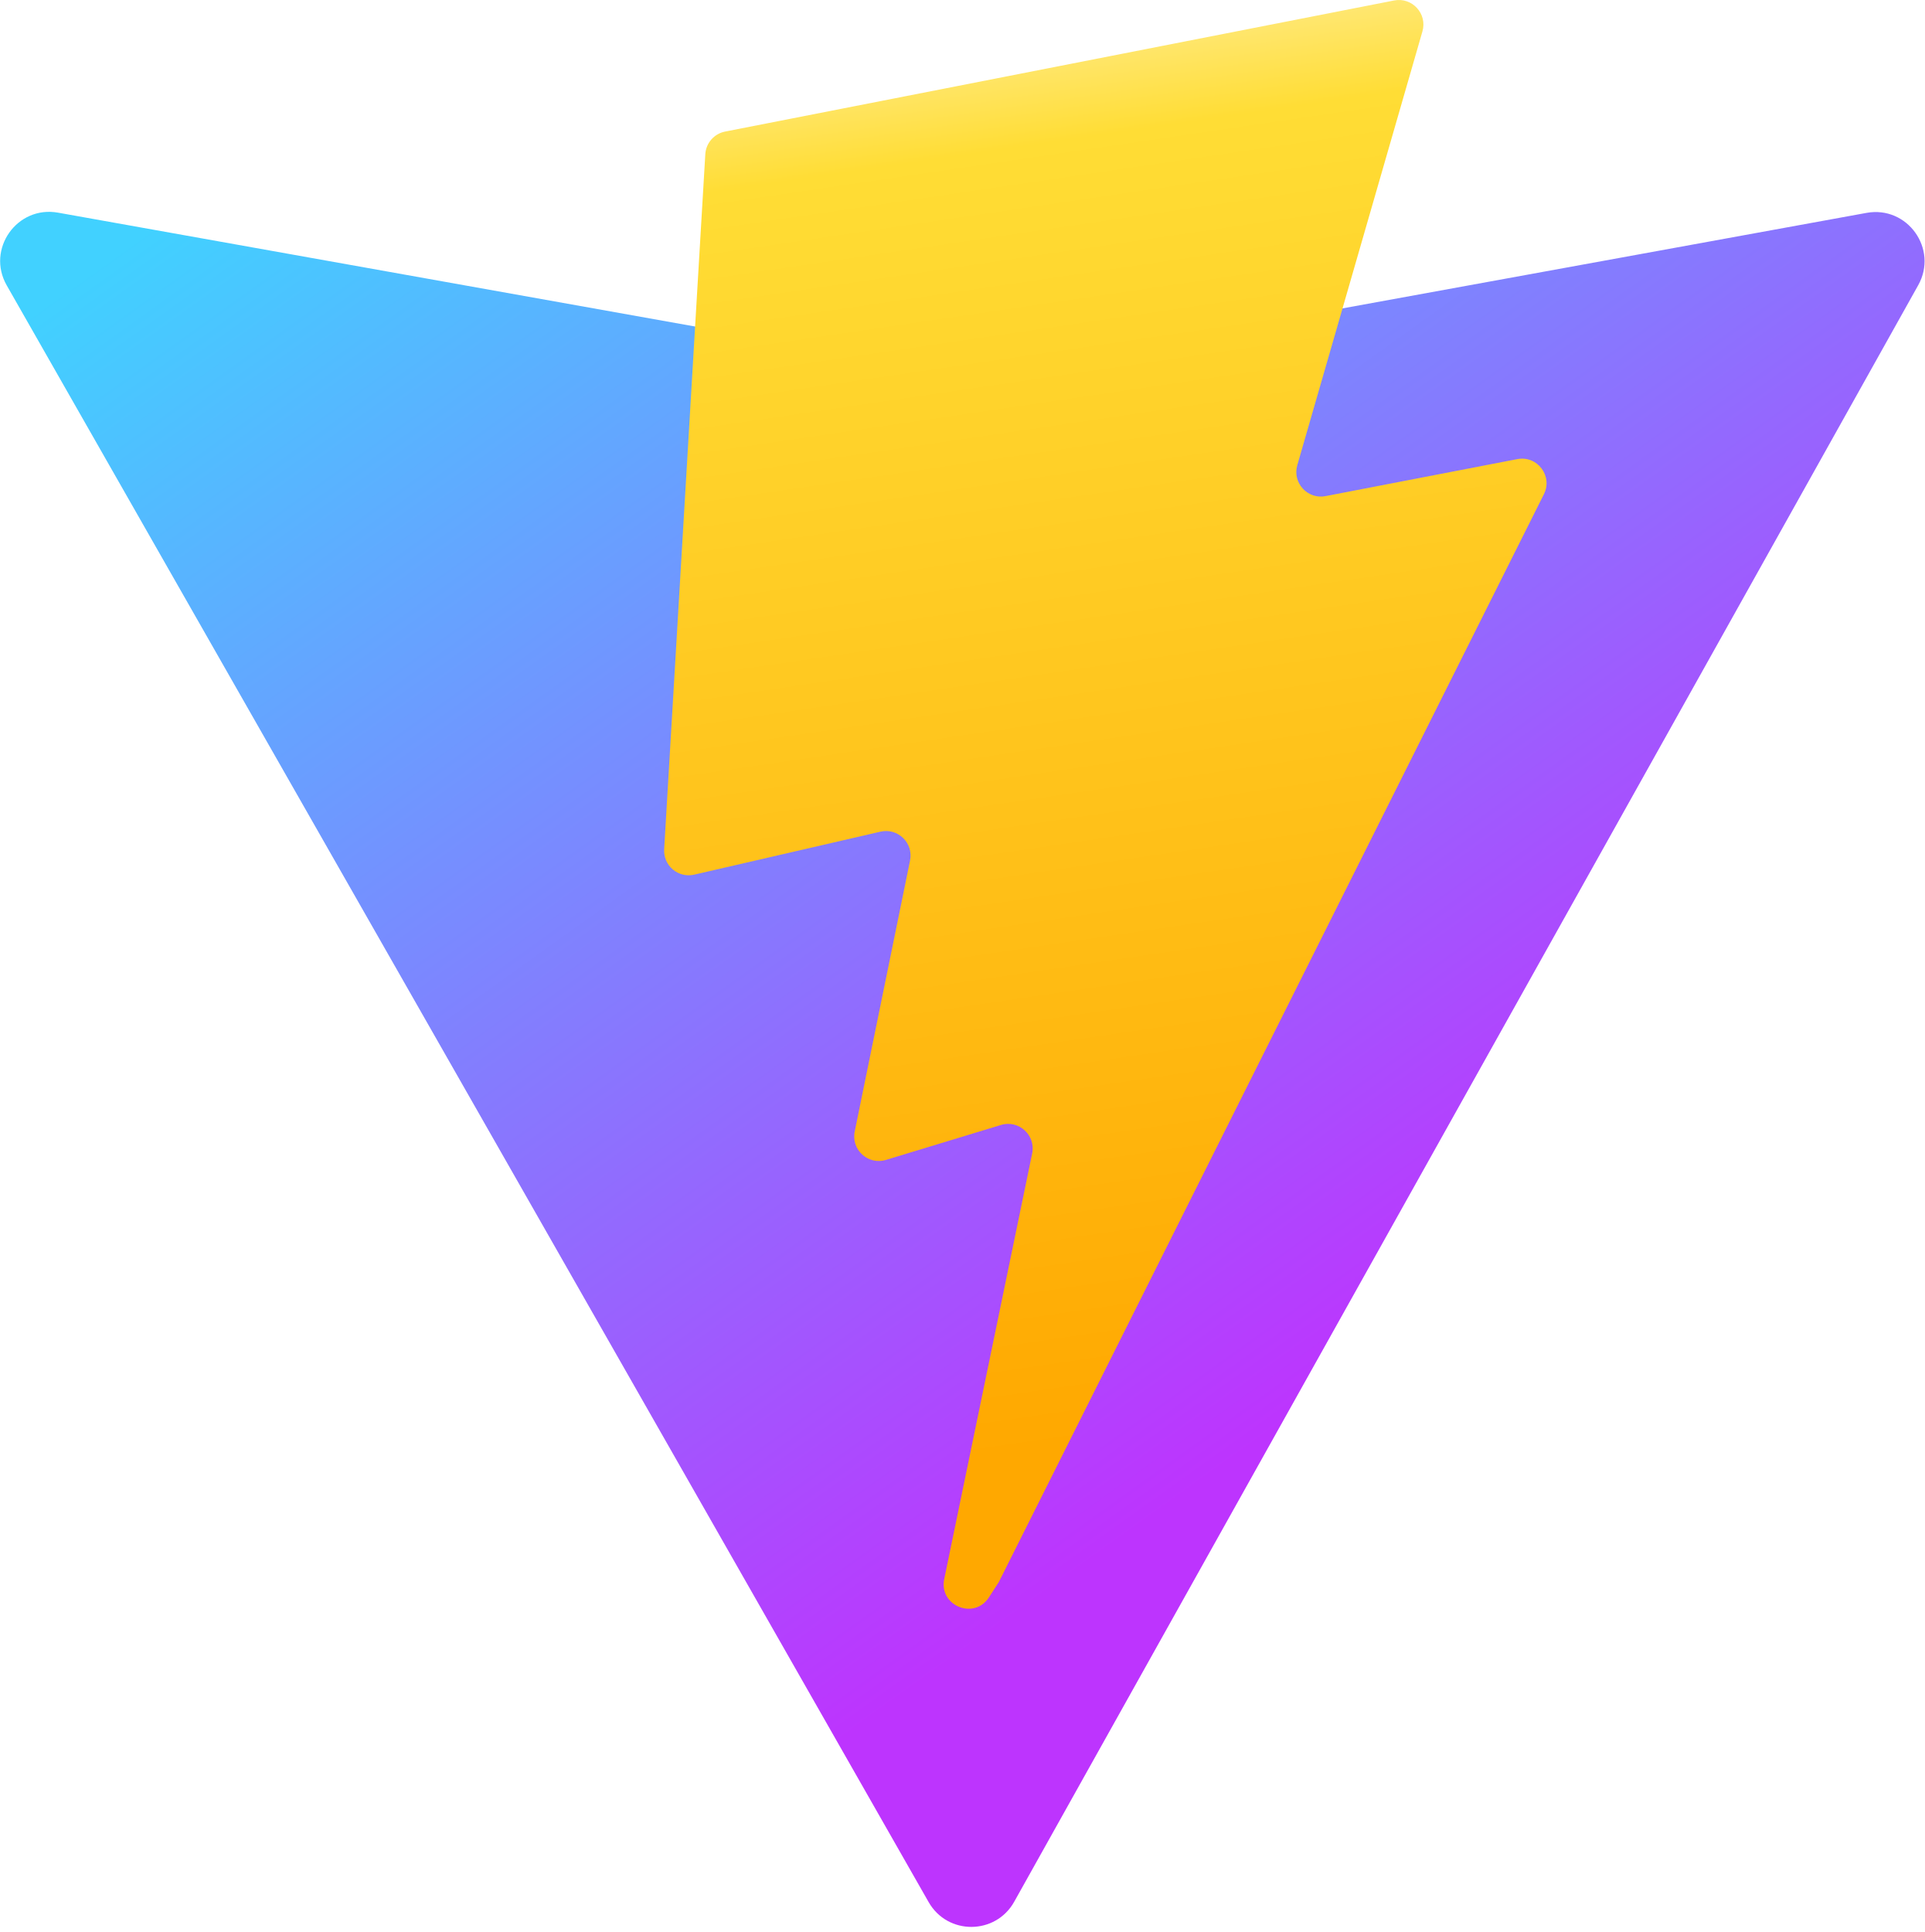
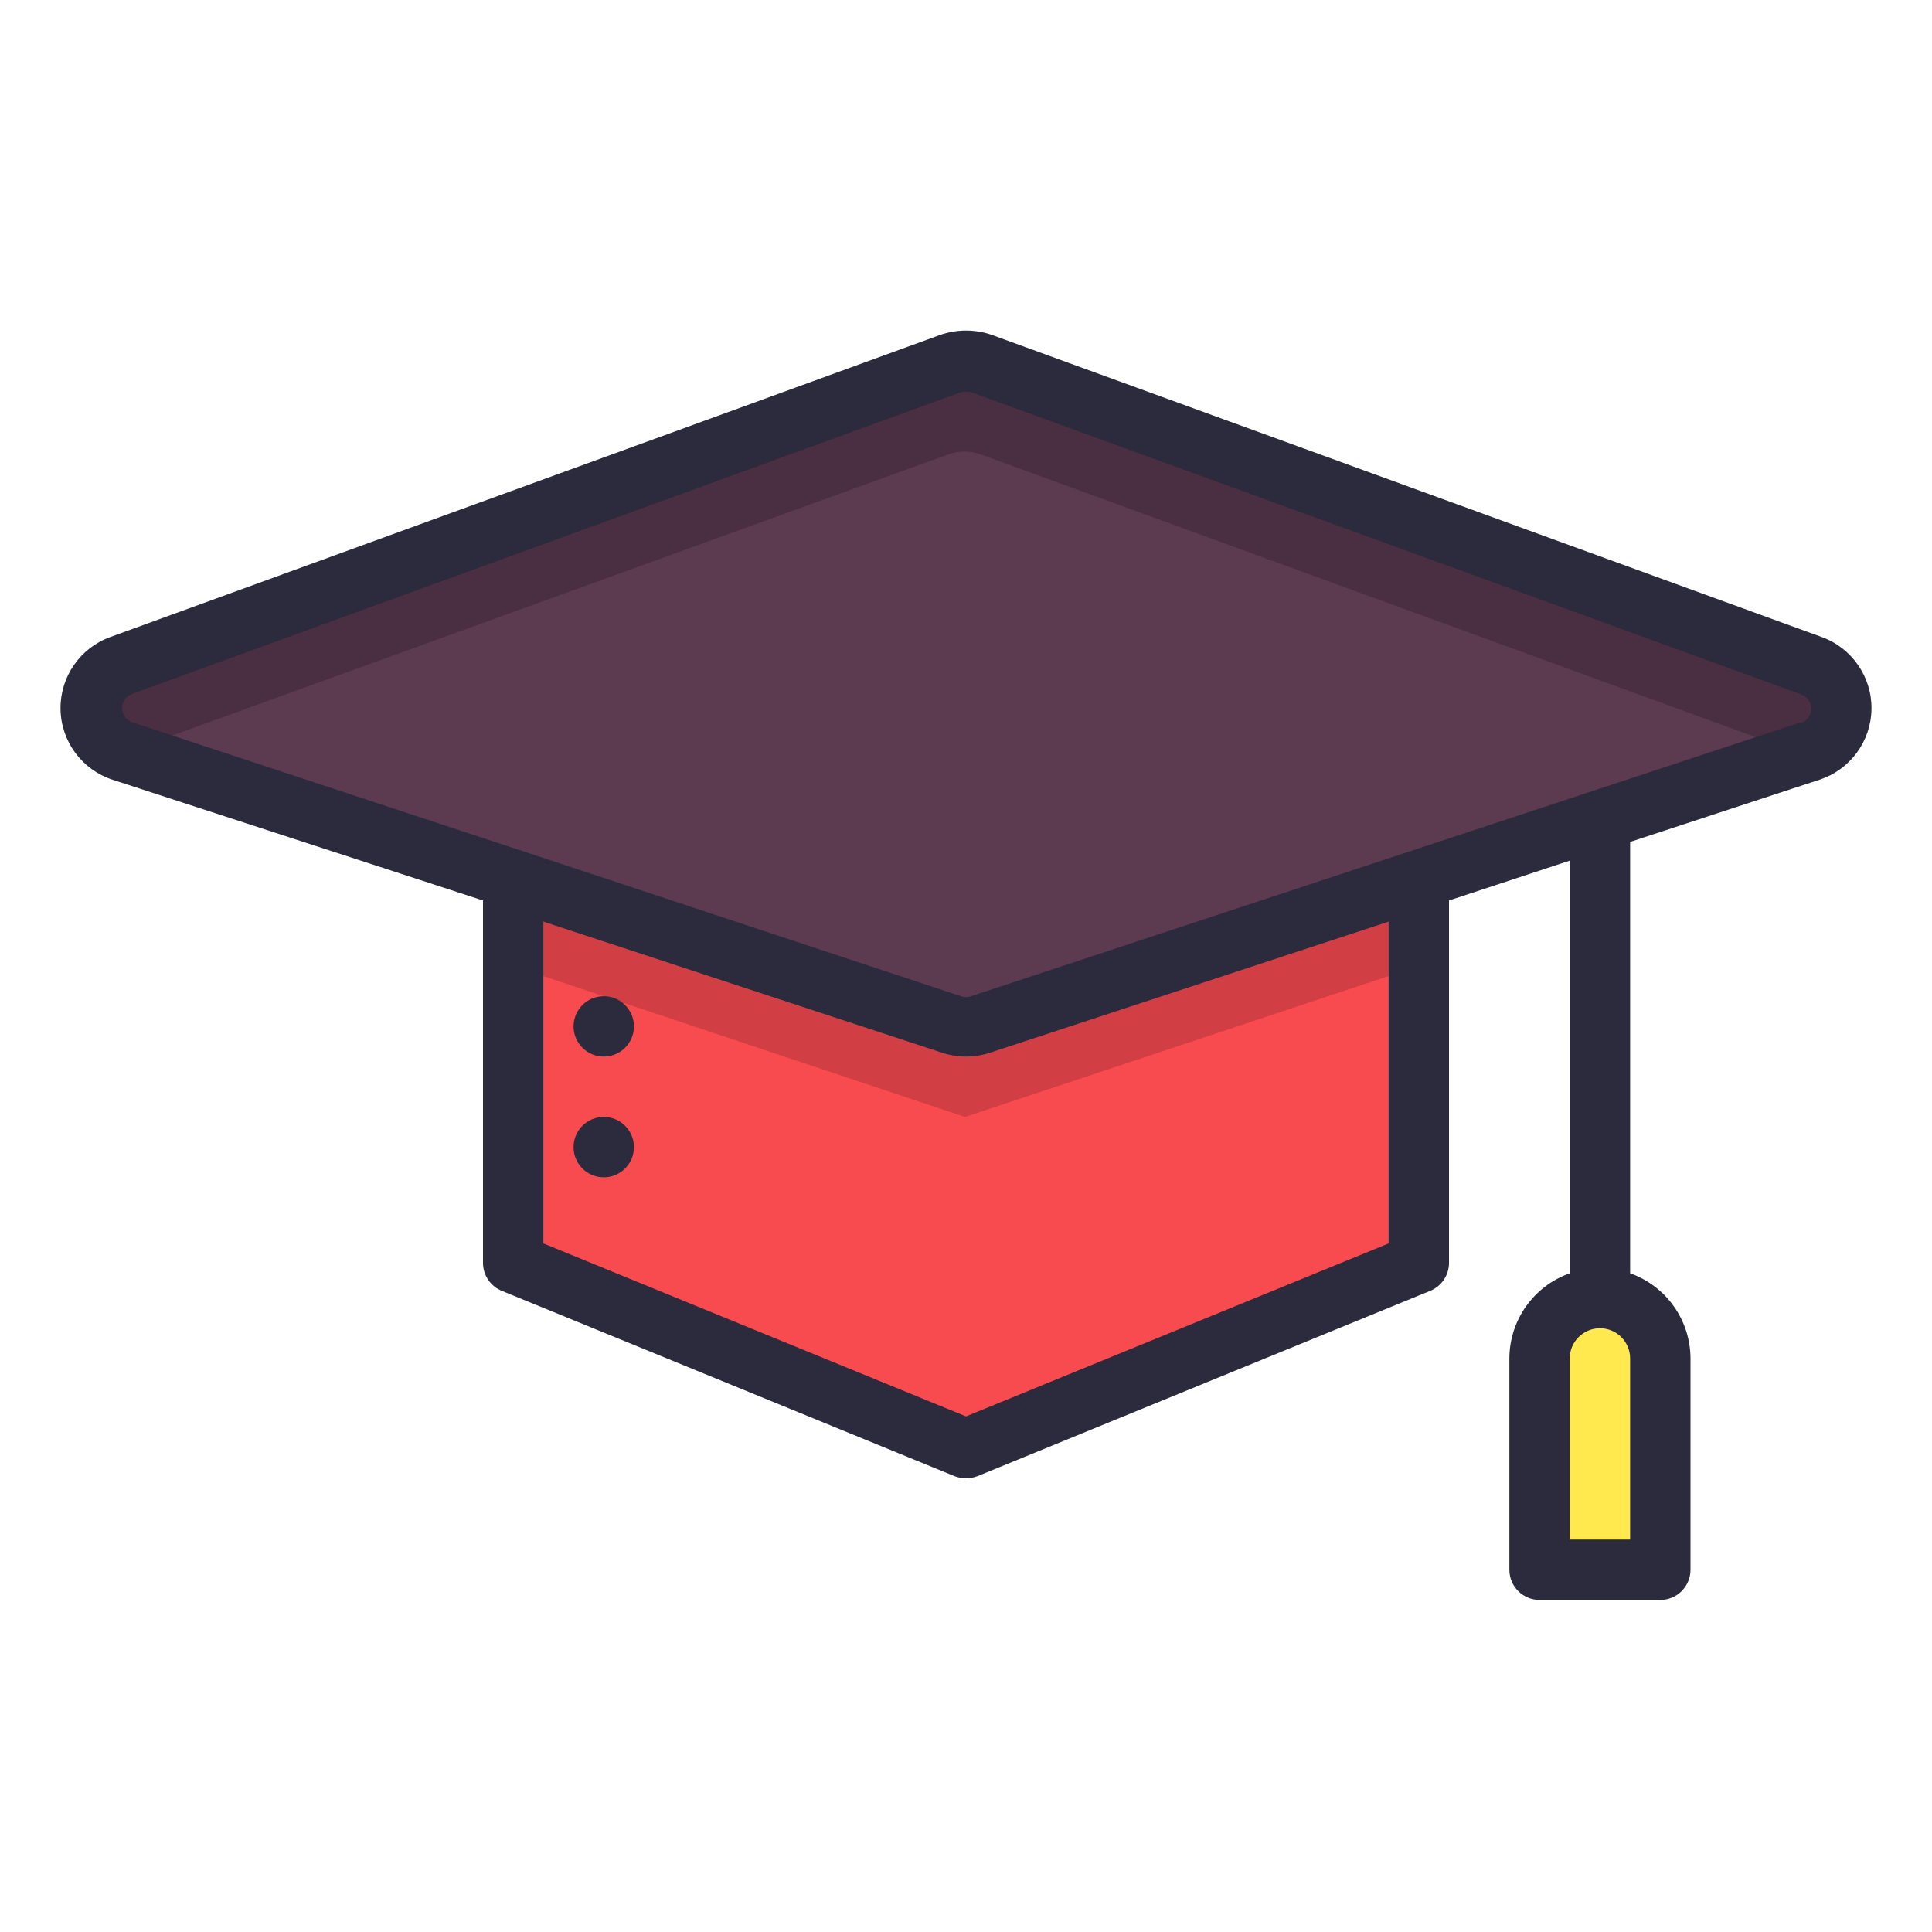
- <svg xmlns="http://www.w3.org/2000/svg" aria-hidden="true" role="img" class="iconify iconify--logos" width="31.88" height="32" preserveAspectRatio="xMidYMid meet" viewBox="0 0 256 257">
+ <svg xmlns="http://www.w3.org/2000/svg" data-name="Layer 2" id="Layer_2" viewBox="0 0 64 64">
  <defs>
-     <linearGradient id="IconifyId1813088fe1fbc01fb466" x1="-.828%" x2="57.636%" y1="7.652%" y2="78.411%">
-       <stop offset="0%" stop-color="#41D1FF" />
-       <stop offset="100%" stop-color="#BD34FE" />
-     </linearGradient>
-     <linearGradient id="IconifyId1813088fe1fbc01fb467" x1="43.376%" x2="50.316%" y1="2.242%" y2="89.03%">
-       <stop offset="0%" stop-color="#FFEA83" />
-       <stop offset="8.333%" stop-color="#FFDD35" />
-       <stop offset="100%" stop-color="#FFA800" />
-     </linearGradient>
+     <style>.cls-1{fill:#ffe94f;}.cls-2{fill:#f74b50;}.cls-3{fill:#d13f44;}.cls-4{fill:#5c3b51;}.cls-5{fill:#4a2e42;}.cls-6{fill:#2c2a3d;}</style>
  </defs>
-   <path fill="url(#IconifyId1813088fe1fbc01fb466)" d="M255.153 37.938L134.897 252.976c-2.483 4.44-8.862 4.466-11.382.048L.875 37.958c-2.746-4.814 1.371-10.646 6.827-9.67l120.385 21.517a6.537 6.537 0 0 0 2.322-.004l117.867-21.483c5.438-.991 9.574 4.796 6.877 9.62Z" />
-   <path fill="url(#IconifyId1813088fe1fbc01fb467)" d="M185.432.063L96.44 17.501a3.268 3.268 0 0 0-2.634 3.014l-5.474 92.456a3.268 3.268 0 0 0 3.997 3.378l24.777-5.718c2.318-.535 4.413 1.507 3.936 3.838l-7.361 36.047c-.495 2.426 1.782 4.5 4.151 3.78l15.304-4.649c2.372-.72 4.652 1.36 4.15 3.788l-11.698 56.621c-.732 3.542 3.979 5.473 5.943 2.437l1.313-2.028l72.516-144.72c1.215-2.423-.88-5.186-3.54-4.672l-25.505 4.922c-2.396.462-4.435-1.77-3.759-4.114l16.646-57.705c.677-2.35-1.37-4.583-3.769-4.113Z" />
+   <path class="cls-1" d="M53,43h0a2,2,0,0,1,2,2v7a0,0,0,0,1,0,0H51a0,0,0,0,1,0,0V45A2,2,0,0,1,53,43Z" />
+   <polygon class="cls-2" points="47 28 47 41.86 31.97 48 17 41.86 17 28 47 28" />
+   <polygon class="cls-3" points="47 28 47 32 31.97 37 17 32 17 28 47 28" />
+   <path class="cls-4" d="M31.47,12.09,4,22a1.5,1.5,0,0,0-1,1.41H3a1.51,1.51,0,0,0,1,1.43l27.46,9a1.5,1.5,0,0,0,1,0l27.47-9a1.51,1.51,0,0,0,1-1.43h0A1.5,1.5,0,0,0,60,22L32.53,12.09A1.61,1.61,0,0,0,31.47,12.09Z" />
+   <path class="cls-5" d="M60,22,32.53,12.09a1.61,1.61,0,0,0-1.06,0L4,22a1.5,1.5,0,0,0,0,2.84l.2.07,27.22-9.86a1.61,1.61,0,0,1,1.06,0L59.75,25l.21-.07a1.51,1.51,0,0,0,1-1.43h0A1.5,1.5,0,0,0,60,22Z" />
+   <circle class="cls-6" cx="20" cy="34" r="1" />
+   <circle class="cls-6" cx="20" cy="38" r="1" />
+   <path class="cls-6" d="M60.34,21.1l-27.47-10a2.6,2.6,0,0,0-1.74,0h0L3.66,21.1a2.5,2.5,0,0,0,.07,4.73l12.27,4v12a1,1,0,0,0,.62.93l15,6.14a1.07,1.07,0,0,0,.76,0l15-6.14a1,1,0,0,0,.62-.93v-12l4-1.32V42.18A3,3,0,0,0,50,45v7a1,1,0,0,0,1,1h4a1,1,0,0,0,1-1V45a3,3,0,0,0-2-2.82V27.89l6.27-2.06a2.5,2.5,0,0,0,.07-4.73ZM54,51H52V45a1,1,0,0,1,2,0Zm-8-9.81L32,46.92,18,41.19V30.53l13.2,4.34a2.53,2.53,0,0,0,1.6,0L46,30.53ZM59.64,23.93,32.17,33a.5.5,0,0,1-.34,0L17.39,28.22h0l-13-4.29a.5.5,0,0,1,0-.95L31.81,13a.62.62,0,0,1,.38,0L59.66,23a.5.5,0,0,1,0,.95Z" />
</svg>
